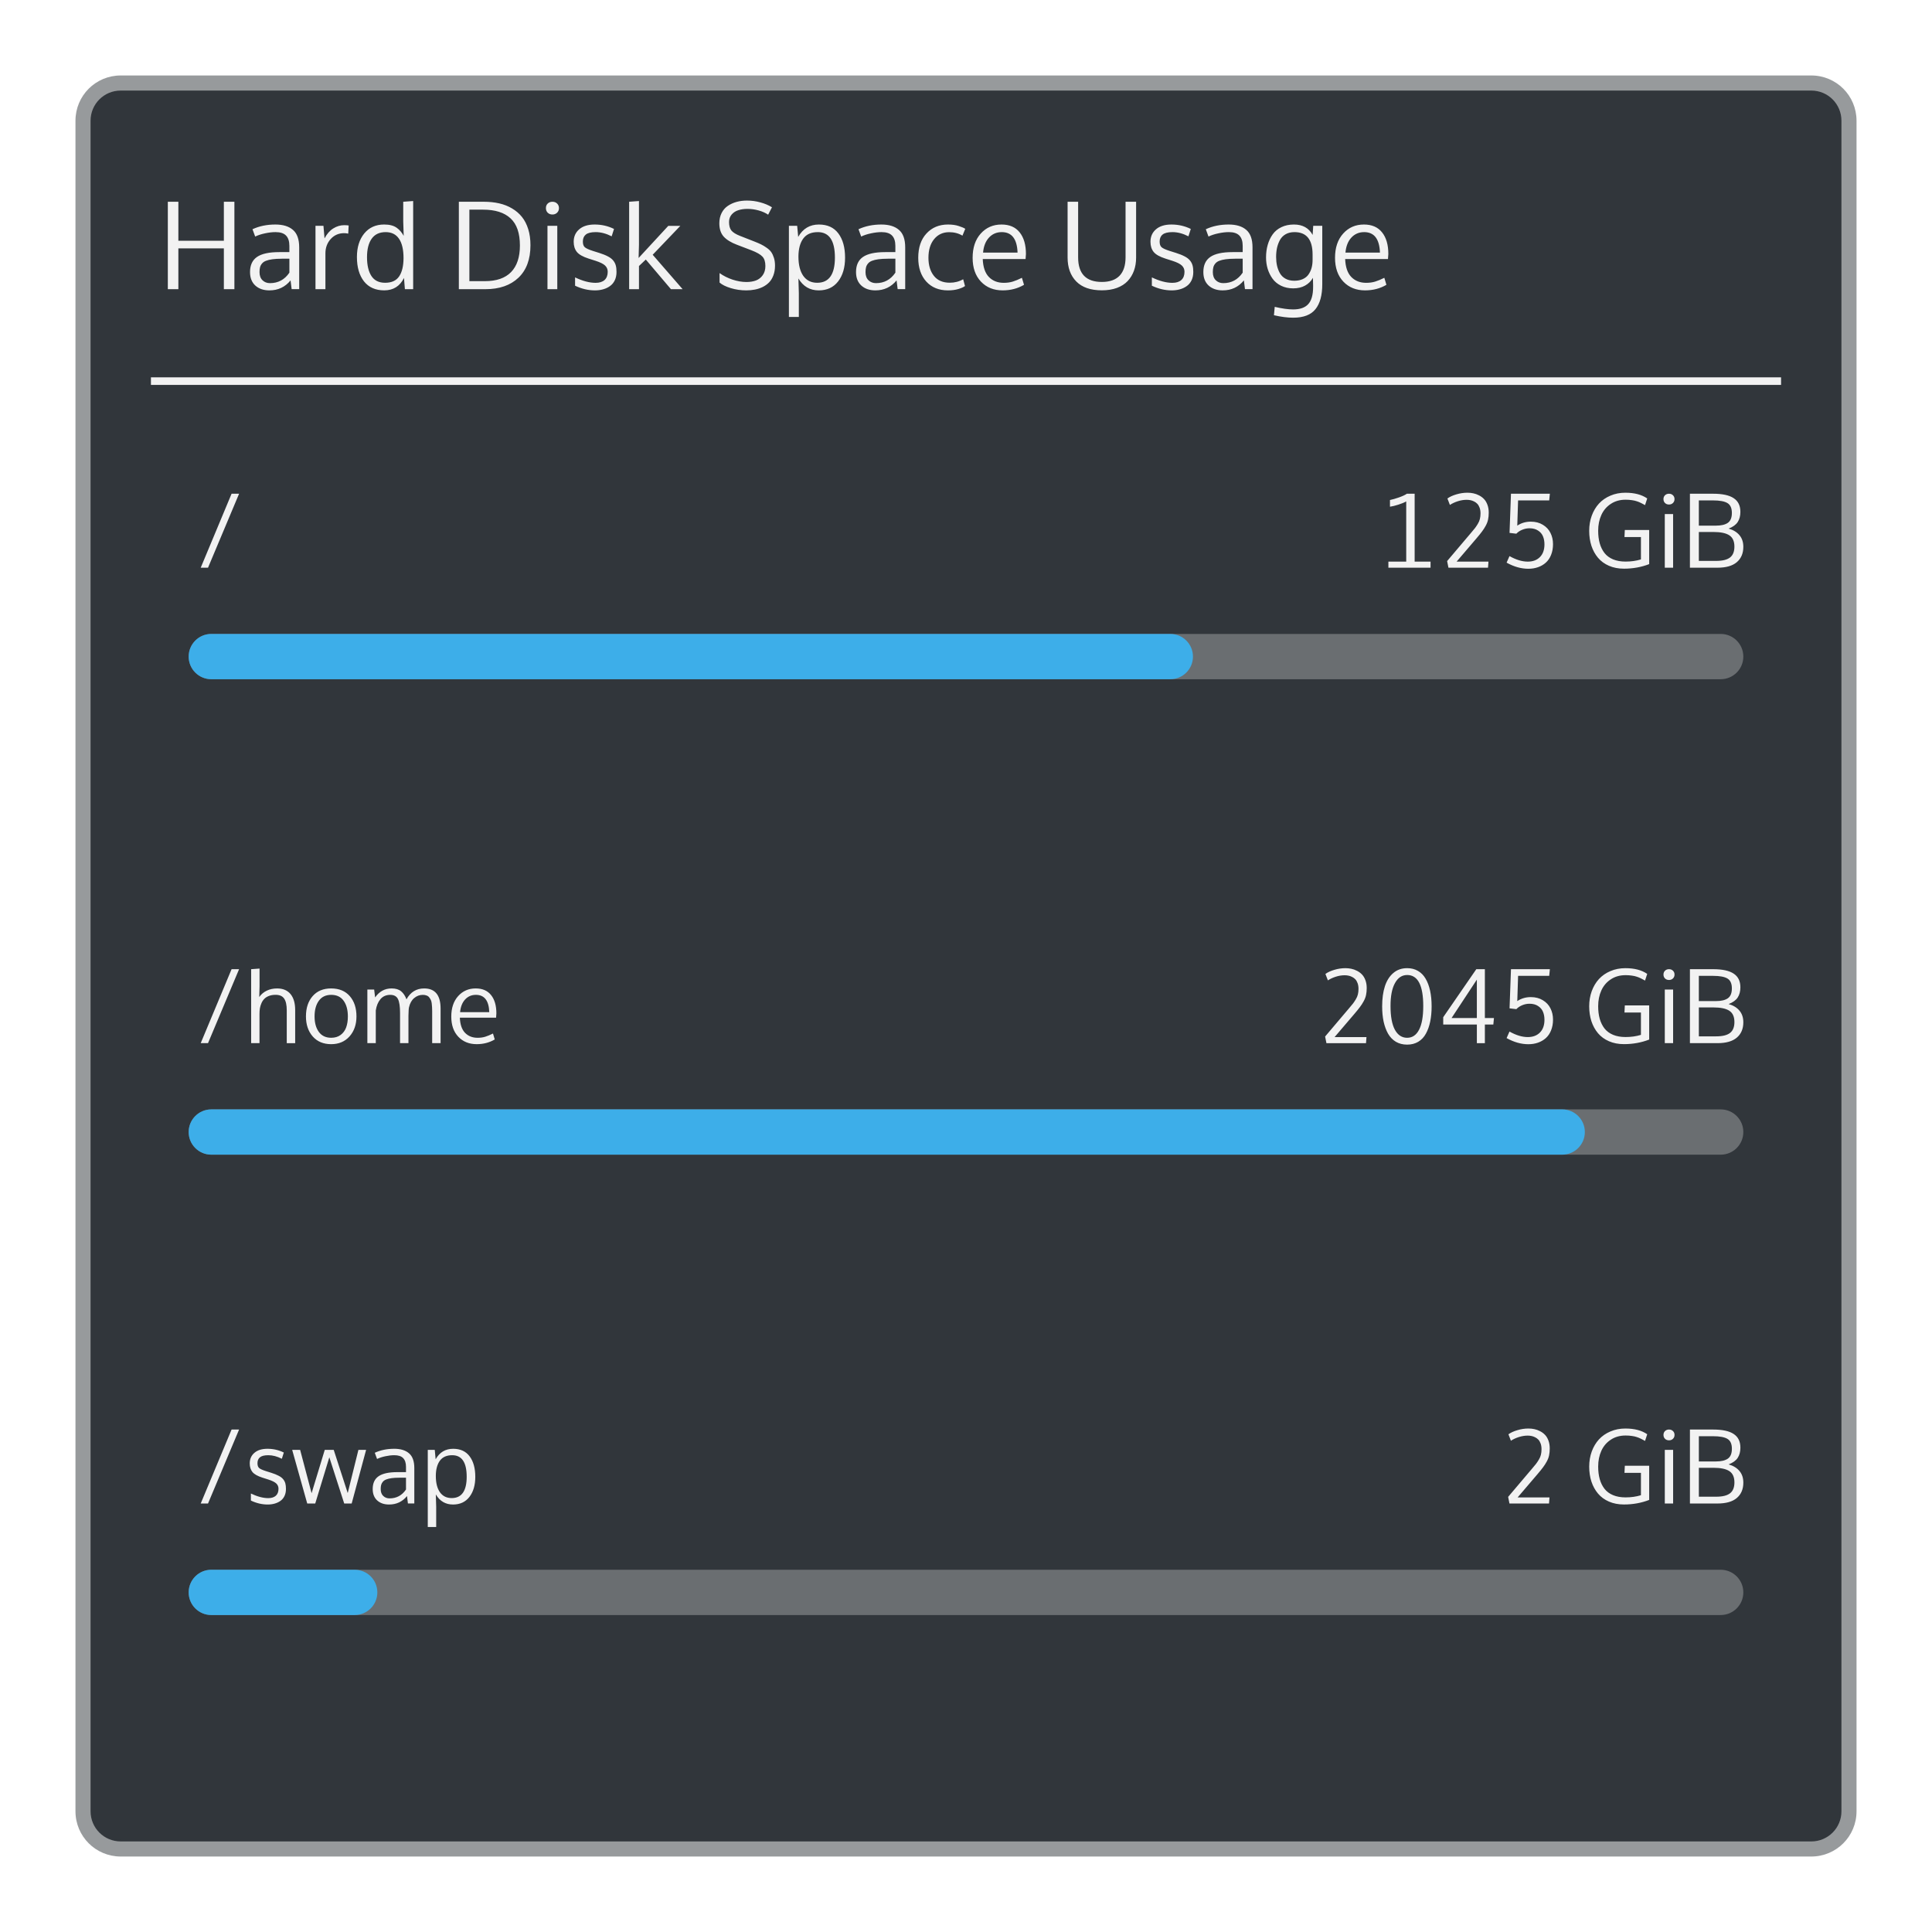
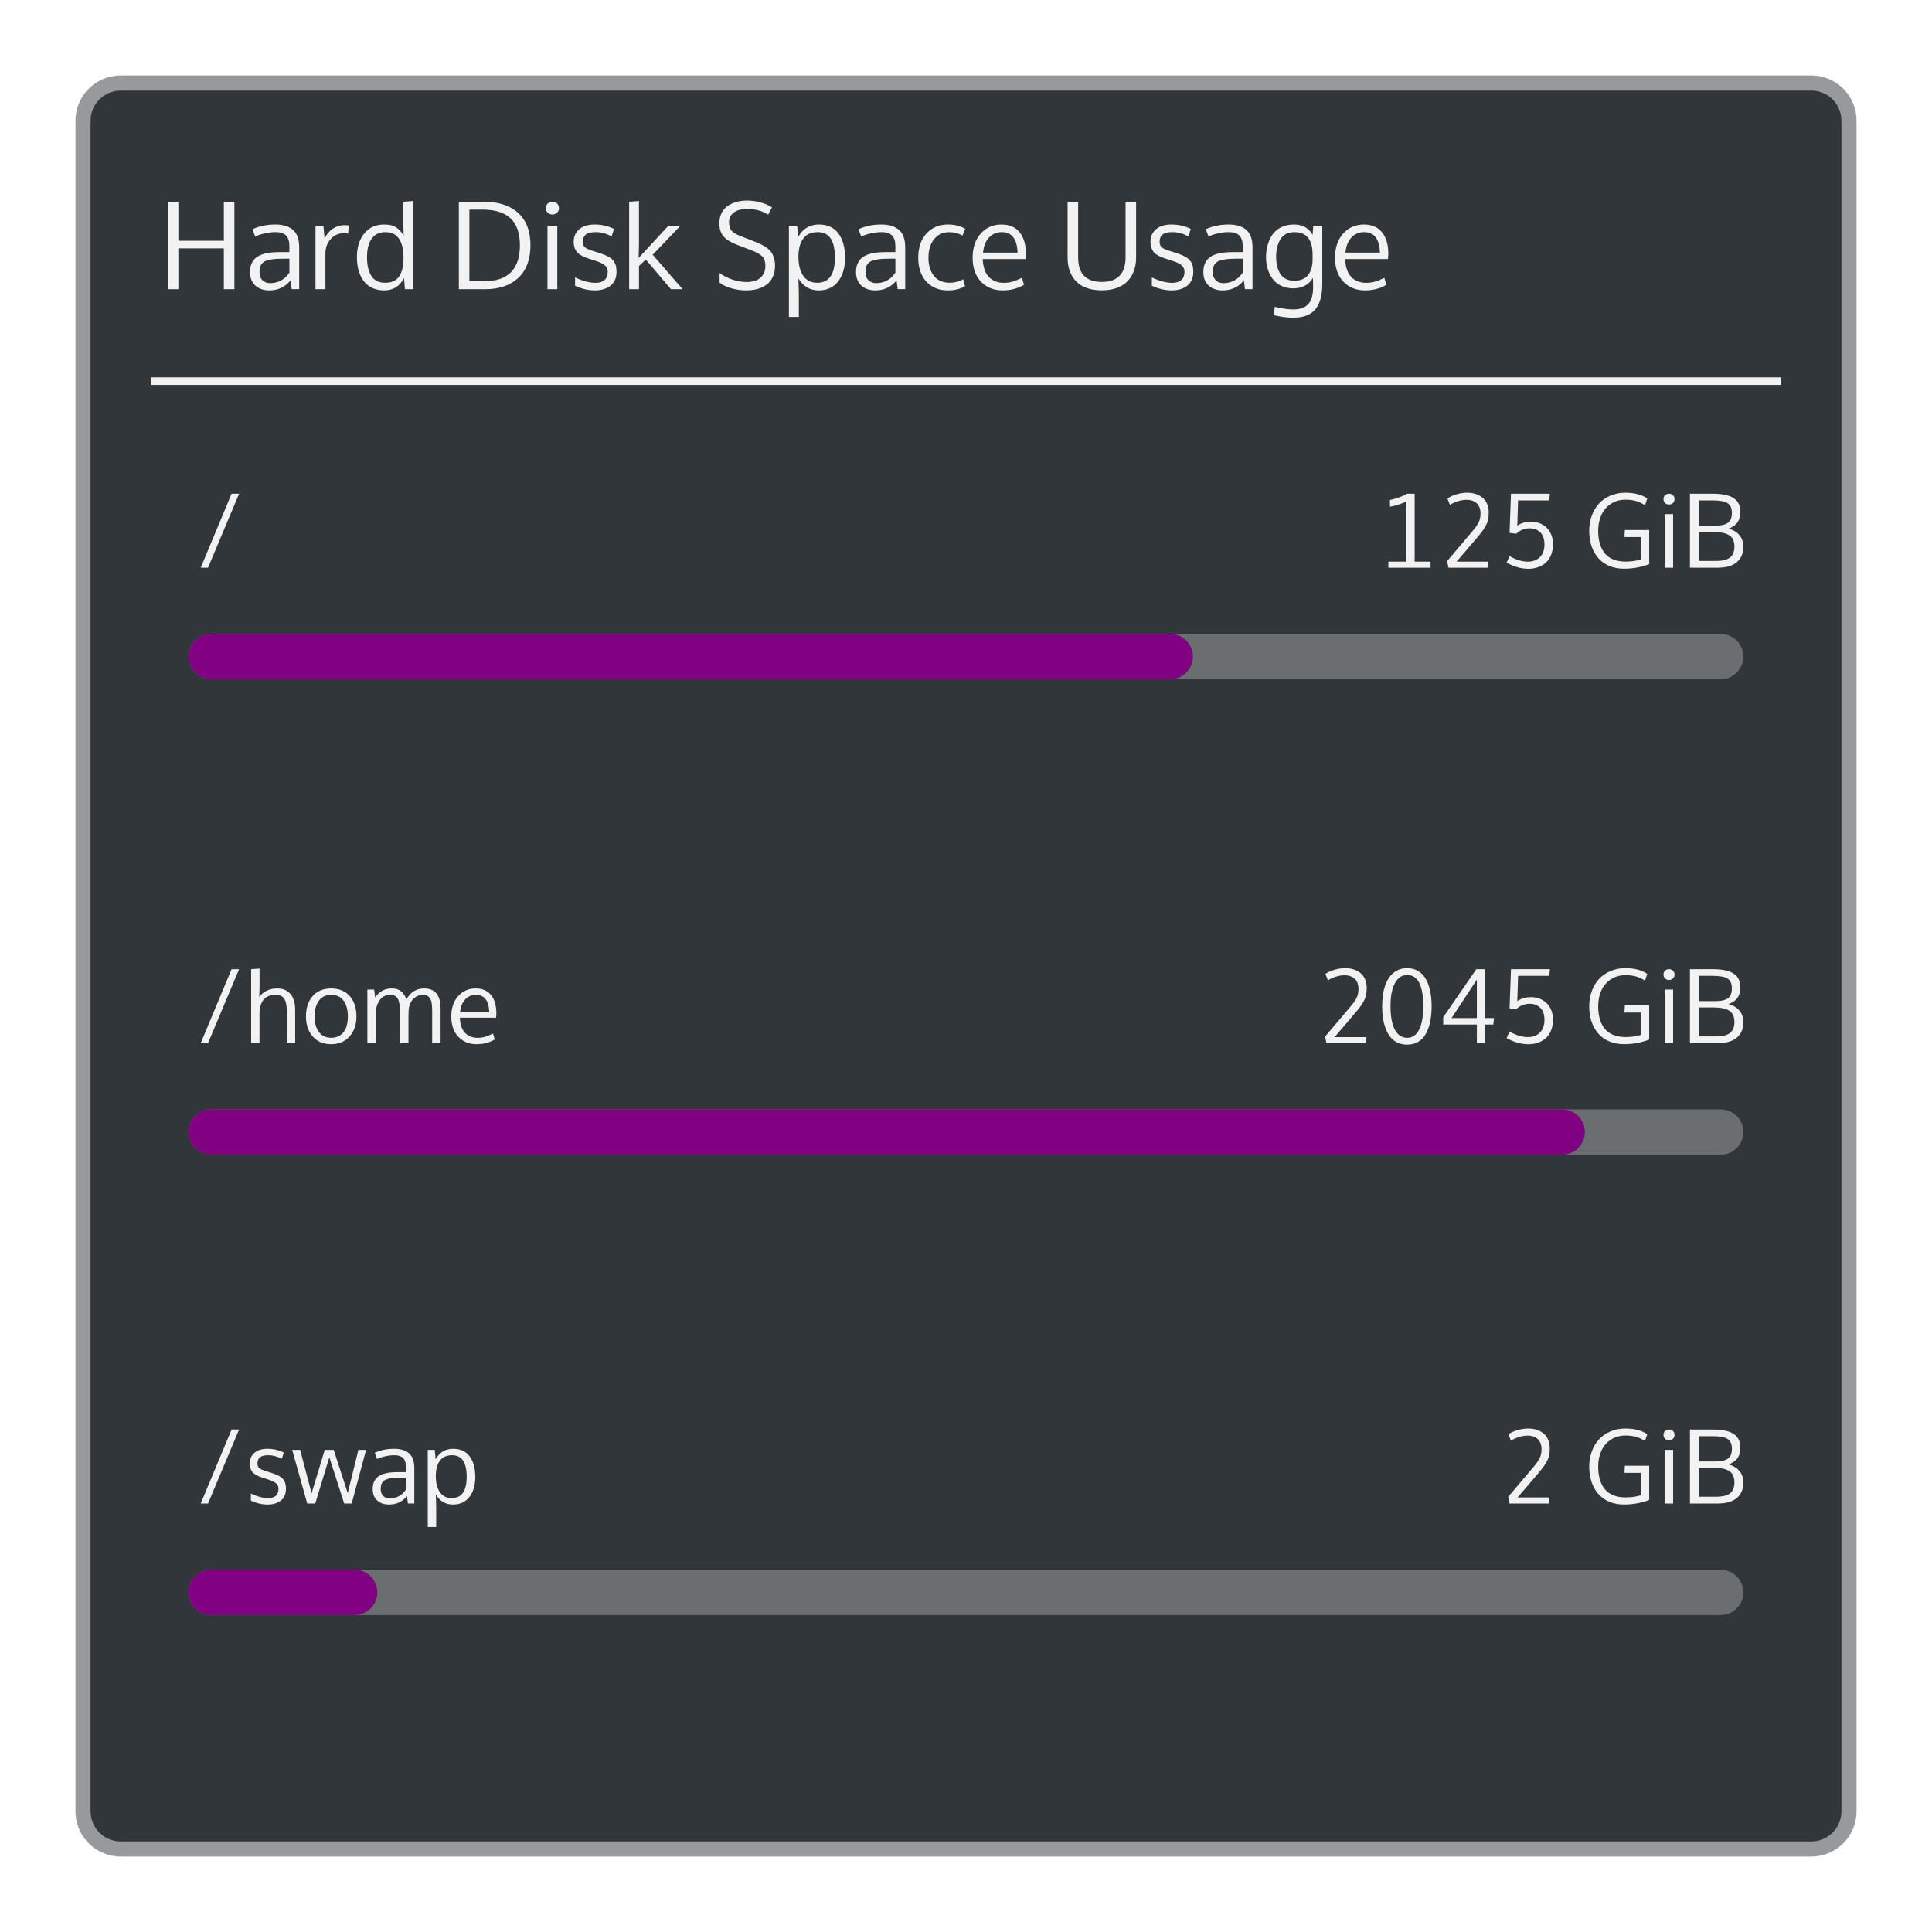
<svg xmlns="http://www.w3.org/2000/svg" viewBox="0 0 256 256" id="svg2" version="1.1">
  <defs id="defs4">
    <style id="current-color-scheme" type="text/css">
      .ColorScheme-Text {
        color:#f2f2f2;
      }
      .ColorScheme-Background {
        color:#31363b;
      }
      .ColorScheme-Highlight {
        color:#3daee9;
      }
      .ColorScheme-ViewText {
        color:#31363b;
      }
      .ColorScheme-ViewBackground {
        color:#314045;
      }
      .ColorScheme-ViewHover {
        color:#93cee9;
      }
      .ColorScheme-ViewFocus{
        color:#3daee9;
      }
      .ColorScheme-ButtonText {
        color:#31363b;
      }
      .ColorScheme-ButtonBackground {
        color:#31363b;
      }
      .ColorScheme-ButtonHover {
        color:#93cee9;
      }
      .ColorScheme-ButtonFocus{
        color:#3daee9;
      }
      </style>
  </defs>
  <path style="fill:currentColor;fill-opacity:0.5;stroke:none" d="m 16,10 224,0 c 3.324,0 6,2.676 6,6 l 0,224 c 0,3.324 -2.676,6 -6,6 l -224,0 c -3.324,0 -6,-2.676 -6,-6 L 10,16 c 0,-3.324 2.676,-6 6,-6 z" class="ColorScheme-ButtonText" id="rect4240" />
  <path style="fill:currentColor;fill-opacity:1;stroke:none" d="m 16,12 224,0 c 2.216,0 4,1.784 4,4 l 0,224 c 0,2.216 -1.784,4 -4,4 l -224,0 c -2.216,0 -4,-1.784 -4,-4 L 12,16 c 0,-2.216 1.784,-4 4,-4 z" class="ColorScheme-Background" id="rect4238" />
  <path style="fill:currentColor;fill-opacity:1;stroke:none" class="ColorScheme-Text" d="m 98.996,26.576 c -0.497,0 -0.958,0.057 -1.387,0.174 -0.428,0.116 -0.819,0.293 -1.168,0.531 -0.349,0.233 -0.623,0.549 -0.824,0.945 -0.201,0.397 -0.301,0.85 -0.301,1.363 0,0.746 0.192,1.333 0.578,1.762 0.386,0.423 0.971,0.784 1.754,1.08 l 1.889,0.721 c 0.741,0.286 1.236,0.569 1.49,0.85 0.259,0.275 0.391,0.691 0.391,1.246 0,0.481 -0.117,0.885 -0.35,1.213 -0.227,0.323 -0.524,0.556 -0.889,0.699 -0.365,0.138 -0.788,0.207 -1.27,0.207 -0.592,0 -1.21,-0.107 -1.85,-0.318 -0.635,-0.212 -1.205,-0.5 -1.713,-0.865 l 0,1.254 c 0.328,0.291 0.821,0.537 1.482,0.738 0.661,0.201 1.348,0.301 2.057,0.301 0.397,0 0.773,-0.035 1.127,-0.104 0.36,-0.069 0.706,-0.181 1.039,-0.34 0.333,-0.164 0.617,-0.368 0.855,-0.611 0.238,-0.243 0.429,-0.555 0.572,-0.936 0.143,-0.381 0.215,-0.811 0.215,-1.287 0,-0.386 -0.047,-0.73 -0.143,-1.031 -0.095,-0.302 -0.215,-0.555 -0.357,-0.762 -0.143,-0.206 -0.347,-0.398 -0.611,-0.578 -0.259,-0.185 -0.511,-0.337 -0.754,-0.453 -0.238,-0.116 -0.547,-0.248 -0.928,-0.396 L 98.076,31.264 c -0.555,-0.217 -0.941,-0.454 -1.158,-0.713 -0.212,-0.264 -0.316,-0.64 -0.316,-1.127 0,-0.397 0.115,-0.73 0.348,-1 0.233,-0.27 0.526,-0.459 0.881,-0.57 0.354,-0.116 0.76,-0.176 1.215,-0.176 0.492,0 0.985,0.07 1.477,0.207 0.497,0.138 0.916,0.324 1.26,0.562 l 0.508,-0.982 c -0.455,-0.28 -0.973,-0.499 -1.555,-0.652 -0.577,-0.159 -1.156,-0.236 -1.738,-0.236 z m -44.25,0.062 -1.316,0.096 0,2.609 0.062,1.912 c -0.127,-0.233 -0.261,-0.43 -0.404,-0.594 -0.138,-0.169 -0.307,-0.326 -0.508,-0.469 -0.201,-0.148 -0.442,-0.26 -0.723,-0.334 -0.28,-0.074 -0.597,-0.109 -0.951,-0.109 -1.111,0 -1.992,0.396 -2.643,1.189 -0.645,0.793 -0.969,1.832 -0.969,3.117 0,1.354 0.313,2.432 0.938,3.23 0.629,0.793 1.523,1.189 2.682,1.189 1.201,0 2.072,-0.548 2.617,-1.643 l 0.119,1.484 1.096,0 0,-11.68 z m 29.922,0 -1.303,0.096 0,11.584 1.303,0 0,-3.07 0.904,-0.857 3.332,3.928 1.547,0 -3.967,-4.562 3.666,-3.832 -1.596,0 -3.936,4.26 0.049,-1.729 0,-5.816 z m -62.43,0.096 0,11.584 1.396,0 0,-5.404 6.029,0 0,5.404 1.396,0 0,-11.584 -1.396,0 0,5.164 -6.029,0 0,-5.164 -1.396,0 z m 38.562,0 0,11.584 3.514,0 c 1.857,0 3.318,-0.505 4.381,-1.516 1.063,-1.01 1.594,-2.447 1.594,-4.309 0,-0.783 -0.097,-1.49 -0.293,-2.119 -0.196,-0.635 -0.472,-1.175 -0.832,-1.625 -0.36,-0.45 -0.797,-0.825 -1.311,-1.127 -0.513,-0.307 -1.083,-0.533 -1.713,-0.676 -0.629,-0.143 -1.314,-0.213 -2.055,-0.213 l -3.285,0 z m 12.4,0 c -0.254,0 -0.463,0.08 -0.627,0.238 -0.159,0.153 -0.236,0.353 -0.236,0.602 0,0.249 0.078,0.453 0.236,0.611 0.164,0.159 0.373,0.238 0.627,0.238 0.249,0 0.455,-0.08 0.619,-0.238 0.164,-0.159 0.246,-0.363 0.246,-0.611 0,-0.249 -0.082,-0.448 -0.246,-0.602 -0.159,-0.159 -0.365,-0.238 -0.619,-0.238 z m 68.262,0 0,7.387 c 0,1.333 0.383,2.391 1.15,3.174 0.767,0.783 1.897,1.174 3.389,1.174 0.746,0 1.408,-0.105 1.99,-0.316 0.582,-0.217 1.057,-0.518 1.422,-0.904 0.37,-0.391 0.649,-0.849 0.84,-1.373 0.19,-0.524 0.287,-1.101 0.287,-1.73 l 0,-7.41 -1.398,0 0,7.363 c 0,1.069 -0.264,1.88 -0.793,2.436 -0.529,0.55 -1.311,0.824 -2.348,0.824 -2.095,0 -3.143,-1.086 -3.143,-3.26 l 0,-7.363 -1.396,0 z m -79.266,1.047 1.824,0 c 1.592,0 2.802,0.383 3.627,1.15 0.83,0.762 1.244,1.962 1.244,3.602 0,1.545 -0.391,2.719 -1.174,3.523 -0.778,0.799 -1.938,1.199 -3.482,1.199 l -2.039,0 0,-9.475 z m -25.709,1.969 c -1.121,0 -2.132,0.207 -3.031,0.625 l 0.357,0.969 c 0.386,-0.185 0.824,-0.327 1.316,-0.428 0.492,-0.106 0.952,-0.16 1.381,-0.16 0.635,0 1.098,0.152 1.389,0.453 0.296,0.302 0.445,0.759 0.445,1.373 l 0,0.824 -1.342,0 c -1.349,0 -2.332,0.214 -2.951,0.643 -0.614,0.423 -0.92,1.09 -0.92,2 10e-7,0.762 0.232,1.357 0.697,1.785 0.471,0.428 1.093,0.643 1.865,0.643 1.153,0 2.089,-0.441 2.809,-1.324 l 0.143,1.158 1,0 0,-5.539 c 0,-1.069 -0.276,-1.838 -0.826,-2.309 -0.545,-0.476 -1.322,-0.713 -2.332,-0.713 z m 42.307,0 c -0.878,0 -1.56,0.212 -2.047,0.635 -0.487,0.418 -0.73,0.968 -0.73,1.65 0,0.55 0.142,0.999 0.422,1.348 0.28,0.344 0.798,0.638 1.555,0.881 l 0.92,0.293 c 0.608,0.196 1.029,0.405 1.262,0.627 0.233,0.222 0.35,0.498 0.35,0.826 0,0.476 -0.14,0.84 -0.42,1.094 -0.28,0.249 -0.676,0.373 -1.184,0.373 -0.809,0 -1.716,-0.239 -2.721,-0.721 l 0,1.102 c 0.868,0.413 1.744,0.619 2.627,0.619 0.397,0 0.76,-0.047 1.094,-0.143 0.339,-0.095 0.64,-0.237 0.904,-0.428 0.27,-0.19 0.481,-0.444 0.635,-0.762 0.153,-0.323 0.23,-0.693 0.23,-1.111 0,-0.339 -0.032,-0.625 -0.096,-0.857 -0.063,-0.238 -0.178,-0.46 -0.348,-0.666 -0.169,-0.206 -0.406,-0.386 -0.707,-0.539 -0.296,-0.159 -0.68,-0.313 -1.15,-0.461 l -0.834,-0.262 c -0.545,-0.175 -0.901,-0.339 -1.07,-0.492 -0.169,-0.153 -0.254,-0.402 -0.254,-0.746 0,-0.407 0.129,-0.716 0.389,-0.928 0.264,-0.217 0.7,-0.326 1.309,-0.326 0.682,0 1.389,0.186 2.119,0.557 l 0.311,-0.977 c -0.793,-0.391 -1.649,-0.586 -2.564,-0.586 z m 29.715,0 c -1.211,0 -2.125,0.546 -2.744,1.641 l -0.135,-1.467 -1.096,0 0,12.076 1.316,0 0,-3.158 -0.055,-1.943 c 0.624,1.053 1.52,1.578 2.689,1.578 1.1,0 1.959,-0.396 2.572,-1.189 0.614,-0.793 0.92,-1.841 0.92,-3.143 0,-1.354 -0.296,-2.425 -0.889,-3.213 -0.587,-0.788 -1.448,-1.182 -2.58,-1.182 z m 8.277,0 c -1.121,0 -2.132,0.207 -3.031,0.625 l 0.357,0.969 c 0.386,-0.185 0.824,-0.327 1.316,-0.428 0.492,-0.106 0.952,-0.16 1.381,-0.16 0.635,0 1.098,0.152 1.389,0.453 0.296,0.302 0.443,0.759 0.443,1.373 l 0,0.824 -1.34,0 c -1.349,0 -2.334,0.214 -2.953,0.643 -0.614,0.423 -0.92,1.09 -0.92,2 0,0.762 0.234,1.357 0.699,1.785 0.471,0.428 1.091,0.643 1.863,0.643 1.153,0 2.091,-0.441 2.811,-1.324 l 0.143,1.158 1,0 0,-5.539 c 0,-1.069 -0.276,-1.838 -0.826,-2.309 -0.545,-0.476 -1.322,-0.713 -2.332,-0.713 z m 8.83,0 c -1.169,0 -2.118,0.393 -2.848,1.182 -0.73,0.783 -1.096,1.858 -1.096,3.229 0,1.312 0.354,2.36 1.062,3.143 0.714,0.783 1.672,1.174 2.873,1.174 0.513,0 0.974,-0.06 1.381,-0.182 0.407,-0.122 0.701,-0.254 0.881,-0.396 L 127.625,37.002 c -0.534,0.307 -1.124,0.459 -1.77,0.459 -0.926,0 -1.63,-0.304 -2.111,-0.912 -0.481,-0.608 -0.721,-1.405 -0.721,-2.389 0,-1.037 0.251,-1.861 0.754,-2.475 0.503,-0.614 1.168,-0.92 1.998,-0.92 0.656,0 1.241,0.152 1.754,0.459 l 0.373,-0.904 c -0.18,-0.122 -0.471,-0.246 -0.873,-0.373 -0.397,-0.132 -0.867,-0.197 -1.412,-0.197 z m 7.086,0 c -1.111,0 -2.027,0.399 -2.746,1.197 -0.719,0.799 -1.078,1.869 -1.078,3.213 0,1.328 0.368,2.381 1.104,3.158 0.735,0.772 1.691,1.158 2.871,1.158 1.058,0 2.003,-0.246 2.834,-0.738 l -0.279,-0.928 c -0.444,0.222 -0.845,0.389 -1.205,0.5 -0.36,0.111 -0.76,0.166 -1.199,0.166 -0.809,0 -1.464,-0.256 -1.967,-0.77 -0.503,-0.518 -0.776,-1.31 -0.818,-2.379 l 5.674,0 0.049,-0.668 c 0,-1.227 -0.279,-2.183 -0.834,-2.871 -0.55,-0.693 -1.352,-1.039 -2.404,-1.039 z m 22.518,0 c -0.878,0 -1.56,0.212 -2.047,0.635 -0.487,0.418 -0.73,0.968 -0.73,1.65 0,0.55 0.142,0.999 0.422,1.348 0.28,0.344 0.798,0.638 1.555,0.881 l 0.92,0.293 c 0.608,0.196 1.029,0.405 1.262,0.627 0.233,0.222 0.35,0.498 0.35,0.826 0,0.476 -0.14,0.84 -0.42,1.094 -0.28,0.249 -0.676,0.373 -1.184,0.373 -0.809,0 -1.716,-0.239 -2.721,-0.721 l 0,1.102 c 0.868,0.413 1.744,0.619 2.627,0.619 0.397,0 0.76,-0.047 1.094,-0.143 0.339,-0.095 0.64,-0.237 0.904,-0.428 0.27,-0.19 0.481,-0.444 0.635,-0.762 0.153,-0.323 0.23,-0.693 0.23,-1.111 0,-0.339 -0.032,-0.625 -0.096,-0.857 -0.064,-0.238 -0.178,-0.46 -0.348,-0.666 -0.169,-0.206 -0.406,-0.386 -0.707,-0.539 -0.296,-0.159 -0.68,-0.313 -1.15,-0.461 l -0.832,-0.262 c -0.545,-0.175 -0.903,-0.339 -1.072,-0.492 -0.169,-0.153 -0.254,-0.402 -0.254,-0.746 0,-0.407 0.129,-0.716 0.389,-0.928 0.264,-0.217 0.7,-0.326 1.309,-0.326 0.682,0 1.389,0.186 2.119,0.557 l 0.311,-0.977 c -0.793,-0.391 -1.649,-0.586 -2.564,-0.586 z m 7.586,0 c -1.121,0 -2.132,0.207 -3.031,0.625 l 0.357,0.969 c 0.386,-0.185 0.824,-0.327 1.316,-0.428 0.492,-0.106 0.952,-0.16 1.381,-0.16 0.635,0 1.098,0.152 1.389,0.453 0.296,0.302 0.445,0.759 0.445,1.373 l 0,0.824 -1.342,0 c -1.349,0 -2.332,0.214 -2.951,0.643 -0.614,0.423 -0.92,1.09 -0.92,2 0,0.762 0.232,1.357 0.697,1.785 0.471,0.428 1.093,0.643 1.865,0.643 1.153,0 2.089,-0.441 2.809,-1.324 l 0.143,1.158 1,0 0,-5.539 c 0,-1.069 -0.274,-1.838 -0.824,-2.309 -0.545,-0.476 -1.324,-0.713 -2.334,-0.713 z m 8.648,0 c -0.624,0 -1.177,0.115 -1.658,0.348 -0.481,0.227 -0.867,0.546 -1.158,0.953 -0.291,0.407 -0.51,0.87 -0.658,1.389 -0.148,0.513 -0.223,1.071 -0.223,1.674 0,0.529 0.072,1.032 0.215,1.508 0.148,0.476 0.362,0.909 0.643,1.301 0.28,0.391 0.656,0.703 1.127,0.936 0.476,0.233 1.012,0.35 1.609,0.35 0.619,0 1.149,-0.124 1.588,-0.373 0.444,-0.249 0.788,-0.59 1.031,-1.023 l 0.023,0.984 0,0.23 c 0,1.053 -0.217,1.812 -0.65,2.277 -0.428,0.466 -1.093,0.697 -1.992,0.697 -0.661,0 -1.475,-0.114 -2.443,-0.342 l -0.104,1.111 c 0.952,0.217 1.801,0.326 2.547,0.326 1.37,0 2.355,-0.376 2.953,-1.127 0.603,-0.746 0.904,-1.851 0.904,-3.316 l 0,-7.729 -1.199,0 -0.078,1.205 c -0.503,-0.92 -1.329,-1.379 -2.477,-1.379 z m 9.268,0 c -1.111,0 -2.025,0.399 -2.744,1.197 -0.719,0.799 -1.08,1.869 -1.08,3.213 0,1.328 0.368,2.381 1.104,3.158 0.735,0.772 1.691,1.158 2.871,1.158 1.058,0 2.003,-0.246 2.834,-0.738 l -0.277,-0.928 c -0.444,0.222 -0.847,0.389 -1.207,0.5 -0.36,0.111 -0.758,0.166 -1.197,0.166 -0.809,0 -1.466,-0.256 -1.969,-0.77 -0.503,-0.518 -0.774,-1.31 -0.816,-2.379 l 5.672,0 0.049,-0.668 c 0,-1.227 -0.279,-2.183 -0.834,-2.871 -0.55,-0.693 -1.352,-1.039 -2.404,-1.039 z m -135.109,0.086 c -0.508,0 -0.991,0.144 -1.451,0.43 -0.455,0.28 -0.843,0.721 -1.16,1.324 l -0.143,-1.666 -1.055,0 0,8.395 1.316,0 0,-4.752 c 0,-0.746 0.234,-1.378 0.699,-1.896 0.471,-0.518 1.066,-0.777 1.785,-0.777 0.148,0 0.327,0.02 0.539,0.062 l 0.057,-1.078 c -0.153,-0.026 -0.35,-0.041 -0.588,-0.041 z m 26.93,0.088 0,8.395 1.301,0 0,-8.395 -1.301,0 z m -21.447,0.832 c 0.783,0 1.373,0.291 1.77,0.873 0.402,0.582 0.604,1.443 0.604,2.58 -0.005,1.042 -0.199,1.846 -0.58,2.412 -0.381,0.566 -1.001,0.848 -1.863,0.848 -0.82,0 -1.427,-0.301 -1.818,-0.904 -0.386,-0.603 -0.578,-1.43 -0.578,-2.482 0,-1.058 0.207,-1.877 0.619,-2.453 0.413,-0.582 1.028,-0.873 1.848,-0.873 z m 57.264,0 c 1.513,0 2.27,1.125 2.27,3.373 0,2.227 -0.782,3.34 -2.348,3.34 -0.793,0 -1.408,-0.304 -1.842,-0.912 -0.428,-0.608 -0.643,-1.462 -0.643,-2.562 0.005,-1.016 0.217,-1.81 0.635,-2.381 0.418,-0.571 1.06,-0.857 1.928,-0.857 z m 24.375,0 c 1.333,0 2.032,0.906 2.096,2.715 l -4.57,0 c 0.074,-0.836 0.333,-1.498 0.777,-1.984 0.45,-0.487 1.015,-0.73 1.697,-0.73 z m 38.785,0 c 1.603,0 2.404,0.99 2.404,2.969 l 0,0.705 c 0,0.381 -0.042,0.731 -0.127,1.049 -0.085,0.317 -0.221,0.611 -0.406,0.881 -0.18,0.264 -0.429,0.469 -0.752,0.617 -0.323,0.148 -0.704,0.223 -1.143,0.223 -0.444,0 -0.832,-0.09 -1.16,-0.27 -0.323,-0.18 -0.57,-0.424 -0.744,-0.73 -0.175,-0.312 -0.302,-0.646 -0.381,-1 -0.079,-0.354 -0.119,-0.738 -0.119,-1.15 0,-0.434 0.04,-0.835 0.119,-1.205 0.085,-0.376 0.214,-0.724 0.389,-1.047 0.18,-0.323 0.431,-0.577 0.754,-0.762 0.328,-0.185 0.716,-0.279 1.166,-0.279 z m 9.234,0 c 1.333,0 2.032,0.906 2.096,2.715 l -4.57,0 c 0.074,-0.836 0.333,-1.498 0.777,-1.984 0.45,-0.487 1.015,-0.73 1.697,-0.73 z m -143.416,3.523 1.008,0 0,1.85 c -0.629,0.926 -1.488,1.389 -2.572,1.389 -0.397,0 -0.726,-0.127 -0.99,-0.381 -0.264,-0.254 -0.396,-0.615 -0.396,-1.08 0,-0.259 0.023,-0.476 0.07,-0.65 0.048,-0.18 0.135,-0.344 0.262,-0.492 0.127,-0.153 0.301,-0.273 0.523,-0.357 0.222,-0.09 0.506,-0.157 0.85,-0.205 0.344,-0.048 0.759,-0.072 1.246,-0.072 z m 80.297,0 1.008,0 0,1.85 c -0.629,0.926 -1.486,1.389 -2.57,1.389 -0.397,0 -0.728,-0.127 -0.992,-0.381 -0.264,-0.254 -0.396,-0.615 -0.396,-1.08 0,-0.259 0.025,-0.476 0.072,-0.65 0.048,-0.18 0.135,-0.344 0.262,-0.492 0.127,-0.153 0.301,-0.273 0.523,-0.357 0.222,-0.09 0.506,-0.157 0.85,-0.205 0.344,-0.048 0.757,-0.072 1.244,-0.072 z m 46.021,0 1.008,0 0,1.85 c -0.629,0.926 -1.488,1.389 -2.572,1.389 -0.397,0 -0.726,-0.127 -0.99,-0.381 -0.264,-0.254 -0.396,-0.615 -0.396,-1.08 0,-0.259 0.023,-0.476 0.07,-0.65 0.048,-0.18 0.135,-0.344 0.262,-0.492 0.127,-0.153 0.301,-0.273 0.523,-0.357 0.222,-0.09 0.506,-0.157 0.85,-0.205 0.344,-0.048 0.759,-0.072 1.246,-0.072 z M 20,50 l 0,1 216,0 0,-1 -216,0 z m 174.457,15.287 c -0.501,0 -0.997,0.073 -1.484,0.221 -0.488,0.143 -0.882,0.326 -1.182,0.545 l 0.328,0.852 c 0.309,-0.201 0.661,-0.365 1.055,-0.49 0.398,-0.125 0.786,-0.188 1.162,-0.188 0.17,0 0.334,0.016 0.49,0.047 0.157,0.027 0.32,0.083 0.49,0.168 0.17,0.081 0.315,0.187 0.436,0.316 0.121,0.125 0.222,0.296 0.303,0.516 0.081,0.219 0.121,0.473 0.121,0.76 0,0.264 -0.028,0.505 -0.082,0.725 -0.049,0.215 -0.142,0.436 -0.281,0.664 -0.139,0.228 -0.262,0.412 -0.369,0.551 -0.107,0.139 -0.285,0.352 -0.531,0.639 l -3.162,3.732 0.176,0.879 5.242,0 0.061,-0.805 -4.223,0 2.633,-3.082 c 0.318,-0.372 0.564,-0.677 0.738,-0.914 0.179,-0.237 0.343,-0.491 0.49,-0.764 0.152,-0.278 0.255,-0.552 0.309,-0.82 0.058,-0.269 0.088,-0.572 0.088,-0.912 0,-0.389 -0.059,-0.74 -0.176,-1.049 -0.116,-0.313 -0.269,-0.565 -0.457,-0.758 -0.188,-0.197 -0.406,-0.357 -0.656,-0.482 -0.251,-0.13 -0.501,-0.22 -0.752,-0.27 -0.246,-0.054 -0.502,-0.08 -0.766,-0.08 z m 20.92,0 c -0.721,0 -1.384,0.129 -1.988,0.389 -0.604,0.255 -1.112,0.607 -1.523,1.055 -0.407,0.448 -0.725,0.981 -0.953,1.604 -0.224,0.618 -0.336,1.286 -0.336,2.002 0,0.716 0.098,1.378 0.295,1.986 0.201,0.604 0.493,1.134 0.873,1.586 0.38,0.452 0.865,0.805 1.451,1.061 0.586,0.255 1.248,0.383 1.986,0.383 1.191,0 2.305,-0.203 3.344,-0.605 l 0,-4.525 -3.229,0 -0.047,0.941 2.182,0 0,2.961 c -0.622,0.192 -1.302,0.287 -2.041,0.287 -0.631,0 -1.182,-0.098 -1.652,-0.295 -0.47,-0.197 -0.848,-0.477 -1.135,-0.84 -0.282,-0.367 -0.492,-0.793 -0.631,-1.281 -0.139,-0.492 -0.207,-1.048 -0.207,-1.666 1e-5,-0.779 0.14,-1.476 0.422,-2.094 0.282,-0.618 0.701,-1.108 1.256,-1.471 0.555,-0.367 1.206,-0.551 1.953,-0.551 0.152,0 0.299,0.005 0.438,0.014 0.143,0.009 0.278,0.024 0.408,0.047 0.13,0.022 0.245,0.043 0.344,0.061 0.099,0.018 0.201,0.048 0.309,0.088 0.112,0.04 0.199,0.071 0.262,0.094 0.067,0.022 0.15,0.06 0.248,0.113 0.103,0.049 0.17,0.084 0.201,0.102 0.036,0.018 0.103,0.054 0.201,0.107 0.099,0.054 0.155,0.085 0.168,0.094 l 0.289,-0.887 c -0.73,-0.506 -1.692,-0.758 -2.887,-0.758 z m -184.691,0.135 -4.09,9.801 0.967,0 4.117,-9.801 -0.994,0 z m 155.734,0 c -0.233,0.161 -0.581,0.323 -1.047,0.488 -0.461,0.161 -0.86,0.277 -1.195,0.344 l 0,0.887 c 0.3,-0.04 0.663,-0.129 1.088,-0.264 0.43,-0.134 0.784,-0.279 1.066,-0.436 l 0,7.977 -2.363,0 0,0.805 5.586,0 0,-0.805 -2.107,0 0,-8.996 -1.027,0 z m 13.791,0 -0.189,5.189 0.9,0.107 c 0.206,-0.219 0.466,-0.394 0.779,-0.523 0.313,-0.13 0.636,-0.195 0.967,-0.195 0.452,0 0.83,0.101 1.135,0.303 0.304,0.197 0.521,0.45 0.65,0.764 0.13,0.309 0.195,0.664 0.195,1.062 0,0.725 -0.203,1.289 -0.605,1.691 -0.398,0.398 -0.932,0.598 -1.604,0.598 -0.752,0 -1.56,-0.245 -2.424,-0.732 l -0.383,0.867 c 0.971,0.542 1.932,0.811 2.881,0.811 0.461,0 0.887,-0.068 1.281,-0.207 0.394,-0.139 0.74,-0.339 1.035,-0.604 0.3,-0.269 0.532,-0.611 0.697,-1.027 0.17,-0.421 0.256,-0.894 0.256,-1.418 0,-0.551 -0.112,-1.047 -0.336,-1.49 -0.219,-0.448 -0.556,-0.807 -1.008,-1.08 -0.452,-0.278 -0.984,-0.416 -1.598,-0.416 -0.671,0 -1.269,0.176 -1.793,0.529 l 0.107,-3.344 4.123,0 0.088,-0.885 -5.156,0 z m 20.939,0 c -0.215,0 -0.391,0.067 -0.529,0.201 -0.134,0.13 -0.203,0.299 -0.203,0.51 0,0.21 0.069,0.383 0.203,0.518 0.139,0.134 0.314,0.201 0.529,0.201 0.21,0 0.385,-0.067 0.523,-0.201 0.139,-0.134 0.209,-0.307 0.209,-0.518 0,-0.21 -0.07,-0.38 -0.209,-0.51 -0.134,-0.134 -0.309,-0.201 -0.523,-0.201 z m 2.773,0 0,9.801 3.652,0 c 1.132,0 1.986,-0.243 2.559,-0.73 C 230.712,74 231,73.321 231,72.457 c 0,-0.622 -0.17,-1.134 -0.51,-1.537 -0.336,-0.407 -0.815,-0.7 -1.438,-0.879 0.568,-0.219 0.968,-0.509 1.201,-0.867 0.237,-0.363 0.357,-0.813 0.357,-1.35 0,-0.819 -0.296,-1.423 -0.887,-1.812 -0.586,-0.394 -1.496,-0.59 -2.727,-0.59 l -3.074,0 z m 1.182,0.885 1.887,0 c 0.882,0 1.517,0.118 1.906,0.355 0.389,0.237 0.584,0.672 0.584,1.303 0,0.627 -0.179,1.066 -0.537,1.316 -0.358,0.246 -0.881,0.369 -1.57,0.369 l -2.27,0 0,-3.344 z m -4.512,1.812 0,7.104 1.102,0 0,-7.104 -1.102,0 z m 4.512,2.371 1.92,0 c 0.967,0 1.674,0.148 2.121,0.443 0.448,0.295 0.672,0.793 0.672,1.496 0,0.662 -0.195,1.143 -0.584,1.443 -0.385,0.3 -1,0.451 -1.846,0.451 l -2.283,0 0,-3.834 z m -46.816,57.797 c -0.501,0 -0.995,0.073 -1.482,0.221 -0.488,0.143 -0.882,0.326 -1.182,0.545 l 0.328,0.852 c 0.309,-0.201 0.661,-0.365 1.055,-0.49 0.398,-0.125 0.784,-0.188 1.16,-0.188 0.17,0 0.334,0.015 0.49,0.047 0.157,0.027 0.32,0.083 0.49,0.168 0.17,0.081 0.317,0.187 0.438,0.316 0.121,0.125 0.22,0.296 0.301,0.516 0.081,0.219 0.121,0.473 0.121,0.76 0,0.264 -0.026,0.505 -0.08,0.725 -0.049,0.215 -0.142,0.436 -0.281,0.664 -0.139,0.228 -0.262,0.412 -0.369,0.551 -0.107,0.139 -0.285,0.352 -0.531,0.639 l -3.162,3.732 0.174,0.879 5.244,0 0.061,-0.805 -4.223,0 2.631,-3.082 c 0.318,-0.371 0.564,-0.677 0.738,-0.914 0.179,-0.237 0.343,-0.491 0.49,-0.764 0.152,-0.278 0.255,-0.552 0.309,-0.82 0.058,-0.269 0.088,-0.572 0.088,-0.912 0,-0.389 -0.057,-0.74 -0.174,-1.049 -0.116,-0.313 -0.269,-0.565 -0.457,-0.758 -0.188,-0.197 -0.408,-0.357 -0.658,-0.482 -0.251,-0.13 -0.501,-0.22 -0.752,-0.27 -0.246,-0.054 -0.502,-0.08 -0.766,-0.08 z m 8.164,0 c -0.716,0 -1.325,0.211 -1.826,0.637 -0.501,0.421 -0.875,1.008 -1.121,1.76 -0.242,0.747 -0.363,1.637 -0.363,2.666 0,0.743 0.066,1.419 0.195,2.027 0.134,0.604 0.332,1.137 0.592,1.598 0.264,0.457 0.608,0.811 1.033,1.066 0.43,0.251 0.926,0.377 1.49,0.377 0.559,0 1.05,-0.126 1.471,-0.377 0.425,-0.255 0.763,-0.613 1.014,-1.074 0.255,-0.461 0.445,-0.993 0.57,-1.598 0.125,-0.604 0.189,-1.277 0.189,-2.02 0,-0.774 -0.069,-1.469 -0.203,-2.082 -0.134,-0.618 -0.334,-1.149 -0.598,-1.592 -0.26,-0.448 -0.597,-0.79 -1.014,-1.027 -0.412,-0.242 -0.888,-0.361 -1.43,-0.361 z m 28.924,0 c -0.721,0 -1.384,0.129 -1.988,0.389 -0.604,0.255 -1.112,0.607 -1.523,1.055 -0.407,0.448 -0.725,0.981 -0.953,1.604 -0.224,0.618 -0.336,1.286 -0.336,2.002 0,0.716 0.098,1.378 0.295,1.986 0.201,0.604 0.493,1.134 0.873,1.586 0.38,0.452 0.865,0.805 1.451,1.061 0.586,0.255 1.248,0.383 1.986,0.383 1.191,0 2.305,-0.203 3.344,-0.605 l 0,-4.525 -3.229,0 -0.047,0.941 2.182,0 0,2.961 c -0.622,0.192 -1.302,0.287 -2.041,0.287 -0.631,0 -1.182,-0.098 -1.652,-0.295 -0.47,-0.197 -0.848,-0.477 -1.135,-0.84 -0.282,-0.367 -0.492,-0.793 -0.631,-1.281 -0.139,-0.492 -0.207,-1.048 -0.207,-1.666 1e-5,-0.779 0.14,-1.476 0.422,-2.094 0.282,-0.618 0.701,-1.108 1.256,-1.471 0.555,-0.367 1.206,-0.551 1.953,-0.551 0.152,0 0.299,0.005 0.438,0.014 0.143,0.009 0.278,0.025 0.408,0.047 0.13,0.022 0.245,0.043 0.344,0.06 0.099,0.018 0.201,0.048 0.309,0.088 0.112,0.04 0.199,0.071 0.262,0.094 0.067,0.022 0.15,0.06 0.248,0.113 0.103,0.049 0.17,0.084 0.201,0.102 0.036,0.018 0.103,0.054 0.201,0.107 0.099,0.054 0.155,0.085 0.168,0.094 l 0.289,-0.887 c -0.73,-0.506 -1.692,-0.758 -2.887,-0.758 z m -180.986,0.053 -1.113,0.082 0,9.801 1.107,0 0,-3.887 c 0,-0.264 0.017,-0.51 0.053,-0.738 0.04,-0.228 0.111,-0.454 0.209,-0.678 0.098,-0.224 0.226,-0.416 0.383,-0.572 0.157,-0.161 0.361,-0.289 0.611,-0.383 0.255,-0.099 0.548,-0.146 0.879,-0.146 0.533,0 0.911,0.168 1.135,0.504 0.228,0.331 0.342,0.848 0.342,1.551 l 0,4.35 1.115,0 0,-4.391 c 0,-0.913 -0.205,-1.618 -0.617,-2.115 -0.412,-0.497 -1.005,-0.744 -1.779,-0.744 -0.506,0 -0.962,0.098 -1.369,0.295 -0.403,0.192 -0.735,0.473 -0.994,0.84 l 0.039,-1.391 0,-2.377 z m -3.705,0.082 -4.09,9.801 0.967,0 4.117,-9.801 -0.994,0 z m 164.932,0 -4.383,6.363 0,0.967 4.457,0 0,2.471 1.061,0 0,-2.471 1.121,0 0.082,-0.859 -1.203,0 0,-6.471 -1.135,0 z m 4.594,0 -0.189,5.189 0.9,0.107 c 0.206,-0.219 0.466,-0.394 0.779,-0.523 0.313,-0.13 0.636,-0.195 0.967,-0.195 0.452,0 0.83,0.101 1.135,0.303 0.304,0.197 0.521,0.45 0.65,0.764 0.13,0.309 0.195,0.664 0.195,1.062 0,0.725 -0.203,1.289 -0.605,1.691 -0.398,0.398 -0.932,0.598 -1.604,0.598 -0.752,0 -1.56,-0.245 -2.424,-0.732 l -0.383,0.867 c 0.971,0.542 1.932,0.811 2.881,0.811 0.461,0 0.887,-0.068 1.281,-0.207 0.394,-0.139 0.74,-0.339 1.035,-0.604 0.3,-0.269 0.532,-0.611 0.697,-1.027 0.17,-0.421 0.256,-0.894 0.256,-1.418 0,-0.551 -0.112,-1.047 -0.336,-1.49 -0.219,-0.448 -0.556,-0.807 -1.008,-1.08 -0.452,-0.278 -0.984,-0.416 -1.598,-0.416 -0.671,0 -1.269,0.176 -1.793,0.529 l 0.107,-3.344 4.123,0 0.088,-0.885 -5.156,0 z m 20.939,0 c -0.215,0 -0.391,0.067 -0.529,0.201 -0.134,0.13 -0.203,0.299 -0.203,0.51 0,0.21 0.069,0.383 0.203,0.518 0.139,0.134 0.314,0.201 0.529,0.201 0.21,0 0.385,-0.067 0.523,-0.201 0.139,-0.134 0.209,-0.307 0.209,-0.518 0,-0.21 -0.07,-0.38 -0.209,-0.51 -0.134,-0.134 -0.309,-0.201 -0.523,-0.201 z m 2.773,0 0,9.801 3.652,0 c 1.132,0 1.986,-0.243 2.559,-0.73 0.577,-0.492 0.865,-1.171 0.865,-2.035 0,-0.622 -0.17,-1.134 -0.51,-1.537 -0.336,-0.407 -0.815,-0.7 -1.438,-0.879 0.568,-0.219 0.968,-0.509 1.201,-0.867 0.237,-0.363 0.357,-0.812 0.357,-1.35 0,-0.819 -0.296,-1.423 -0.887,-1.812 -0.586,-0.394 -1.496,-0.59 -2.727,-0.59 l -3.074,0 z m -37.471,0.771 c 1.423,0 2.135,1.371 2.135,4.115 0,1.383 -0.185,2.431 -0.557,3.143 -0.367,0.707 -0.893,1.061 -1.578,1.061 -0.694,0 -1.236,-0.357 -1.625,-1.068 -0.385,-0.716 -0.576,-1.759 -0.576,-3.129 -0.004,-1.311 0.19,-2.325 0.584,-3.041 0.394,-0.721 0.932,-1.08 1.617,-1.08 z m 38.652,0.113 1.887,0 c 0.882,0 1.517,0.118 1.906,0.355 0.389,0.237 0.584,0.672 0.584,1.303 0,0.627 -0.179,1.066 -0.537,1.316 -0.358,0.246 -0.881,0.369 -1.57,0.369 l -2.27,0 0,-3.344 z m -29.414,0.498 0,5.088 -3.35,0 3.35,-5.088 z m -151.807,1.168 c -1.043,0 -1.862,0.339 -2.457,1.02 -0.591,0.676 -0.887,1.571 -0.887,2.686 0,1.088 0.301,1.975 0.9,2.66 0.6,0.68 1.414,1.02 2.443,1.02 1.007,0 1.816,-0.343 2.43,-1.027 0.613,-0.689 0.92,-1.574 0.92,-2.652 0,-1.115 -0.294,-2.01 -0.885,-2.686 -0.591,-0.68 -1.413,-1.02 -2.465,-1.02 z m 8.01,0 c -0.909,0 -1.639,0.399 -2.189,1.195 l -0.127,-1.049 -0.9,0 0,7.104 1.115,0 0,-4.33 c 0.094,-0.622 0.299,-1.12 0.617,-1.496 0.322,-0.38 0.757,-0.572 1.303,-0.572 0.497,0 0.838,0.187 1.021,0.559 0.184,0.367 0.275,0.983 0.275,1.852 l 0,3.988 1.113,0 0,-3.645 c 0.013,-0.618 0.038,-0.987 0.074,-1.107 0.121,-0.533 0.35,-0.941 0.686,-1.223 0.336,-0.282 0.717,-0.424 1.146,-0.424 0.192,0 0.361,0.03 0.504,0.088 0.148,0.054 0.265,0.139 0.35,0.256 0.09,0.116 0.161,0.235 0.215,0.355 0.054,0.116 0.091,0.27 0.113,0.463 0.022,0.192 0.037,0.356 0.041,0.49 0.009,0.13 0.014,0.303 0.014,0.518 l 0,4.229 1.115,0 0,-4.578 c 0,-1.781 -0.726,-2.672 -2.176,-2.672 -1.029,0 -1.811,0.481 -2.344,1.443 -0.166,-0.452 -0.401,-0.805 -0.705,-1.061 -0.304,-0.255 -0.725,-0.383 -1.262,-0.383 z m 11.139,0 c -0.94,0 -1.715,0.338 -2.324,1.014 -0.609,0.676 -0.912,1.582 -0.912,2.719 0,1.123 0.311,2.014 0.934,2.672 0.622,0.653 1.432,0.98 2.43,0.98 0.895,0 1.694,-0.209 2.396,-0.625 l -0.234,-0.785 c -0.376,0.188 -0.717,0.33 -1.021,0.424 -0.304,0.094 -0.642,0.141 -1.014,0.141 -0.685,0 -1.239,-0.218 -1.664,-0.652 -0.425,-0.439 -0.656,-1.11 -0.691,-2.014 l 4.801,0 0.039,-0.564 c 0,-1.038 -0.235,-1.848 -0.705,-2.43 -0.465,-0.586 -1.142,-0.879 -2.033,-0.879 z m 157.561,0.146 0,7.104 1.102,0 0,-7.104 -1.102,0 z m -176.709,0.705 c 0.73,0 1.281,0.263 1.652,0.787 0.372,0.519 0.557,1.212 0.557,2.08 0,0.555 -0.076,1.041 -0.229,1.457 -0.152,0.412 -0.398,0.743 -0.738,0.994 -0.336,0.246 -0.75,0.369 -1.242,0.369 -0.716,0 -1.263,-0.26 -1.639,-0.779 -0.376,-0.519 -0.564,-1.201 -0.564,-2.047 0,-0.864 0.188,-1.555 0.564,-2.074 0.376,-0.524 0.923,-0.787 1.639,-0.787 z m 19.174,0 c 1.128,0 1.72,0.766 1.773,2.297 l -3.867,0 c 0.063,-0.707 0.282,-1.266 0.658,-1.678 0.38,-0.412 0.858,-0.619 1.436,-0.619 z m 162.047,1.666 1.92,0 c 0.967,0 1.674,0.148 2.121,0.443 0.448,0.295 0.672,0.793 0.672,1.496 0,0.662 -0.195,1.143 -0.584,1.443 -0.385,0.3 -1,0.451 -1.846,0.451 l -2.283,0 0,-3.834 z m -22.566,55.797 c -0.501,0 -0.995,0.073 -1.482,0.221 -0.488,0.143 -0.882,0.326 -1.182,0.545 l 0.328,0.852 c 0.309,-0.201 0.661,-0.365 1.055,-0.49 0.398,-0.125 0.786,-0.188 1.162,-0.188 0.17,0 0.334,0.015 0.49,0.047 0.157,0.027 0.318,0.083 0.488,0.168 0.17,0.081 0.317,0.187 0.438,0.316 0.121,0.125 0.222,0.296 0.303,0.516 0.081,0.219 0.119,0.473 0.119,0.76 0,0.264 -0.026,0.505 -0.08,0.725 -0.049,0.215 -0.142,0.436 -0.281,0.664 -0.139,0.228 -0.262,0.412 -0.369,0.551 -0.107,0.139 -0.285,0.352 -0.531,0.639 l -3.162,3.732 0.176,0.879 5.242,0 0.061,-0.805 -4.223,0 2.631,-3.082 c 0.318,-0.371 0.566,-0.677 0.74,-0.914 0.179,-0.237 0.343,-0.491 0.49,-0.764 0.152,-0.278 0.255,-0.552 0.309,-0.82 0.058,-0.269 0.086,-0.572 0.086,-0.912 0,-0.389 -0.057,-0.74 -0.174,-1.049 -0.116,-0.313 -0.269,-0.565 -0.457,-0.758 -0.188,-0.197 -0.408,-0.357 -0.658,-0.482 -0.251,-0.13 -0.501,-0.22 -0.752,-0.27 -0.246,-0.054 -0.502,-0.08 -0.766,-0.08 z m 12.838,0 c -0.721,0 -1.384,0.129 -1.988,0.389 -0.604,0.255 -1.112,0.607 -1.523,1.055 -0.407,0.448 -0.725,0.981 -0.953,1.604 -0.224,0.618 -0.336,1.286 -0.336,2.002 0,0.716 0.098,1.378 0.295,1.986 0.201,0.604 0.493,1.134 0.873,1.586 0.38,0.452 0.865,0.805 1.451,1.061 0.586,0.255 1.248,0.383 1.986,0.383 1.191,0 2.305,-0.203 3.344,-0.605 l 0,-4.525 -3.229,0 -0.047,0.941 2.182,0 0,2.961 c -0.622,0.192 -1.302,0.287 -2.041,0.287 -0.631,0 -1.182,-0.098 -1.652,-0.295 -0.47,-0.197 -0.848,-0.477 -1.135,-0.84 -0.282,-0.367 -0.492,-0.793 -0.631,-1.281 -0.139,-0.492 -0.207,-1.048 -0.207,-1.666 1e-5,-0.779 0.14,-1.476 0.422,-2.094 0.282,-0.618 0.701,-1.108 1.256,-1.471 0.555,-0.367 1.206,-0.551 1.953,-0.551 0.152,0 0.299,0.005 0.438,0.014 0.143,0.009 0.278,0.025 0.408,0.047 0.13,0.022 0.245,0.043 0.344,0.06 0.099,0.018 0.201,0.048 0.309,0.088 0.112,0.04 0.199,0.071 0.262,0.094 0.067,0.022 0.15,0.06 0.248,0.113 0.103,0.049 0.17,0.084 0.201,0.102 0.036,0.018 0.103,0.054 0.201,0.107 0.099,0.054 0.155,0.085 0.168,0.094 l 0.289,-0.887 c -0.73,-0.506 -1.692,-0.758 -2.887,-0.758 z m -184.691,0.135 -4.09,9.801 0.967,0 4.117,-9.801 -0.994,0 z m 190.465,0 c -0.215,0 -0.391,0.067 -0.529,0.201 -0.134,0.13 -0.203,0.299 -0.203,0.51 0,0.21 0.069,0.383 0.203,0.518 0.139,0.134 0.314,0.201 0.529,0.201 0.21,0 0.385,-0.067 0.523,-0.201 0.139,-0.134 0.209,-0.307 0.209,-0.518 0,-0.21 -0.07,-0.38 -0.209,-0.51 -0.134,-0.134 -0.309,-0.201 -0.523,-0.201 z m 2.773,0 0,9.801 3.652,0 c 1.132,0 1.986,-0.243 2.559,-0.73 0.577,-0.492 0.865,-1.171 0.865,-2.035 0,-0.622 -0.17,-1.134 -0.51,-1.537 -0.336,-0.407 -0.815,-0.7 -1.438,-0.879 0.568,-0.219 0.968,-0.509 1.201,-0.867 0.237,-0.363 0.357,-0.812 0.357,-1.35 0,-0.819 -0.296,-1.423 -0.887,-1.812 -0.586,-0.394 -1.496,-0.59 -2.727,-0.59 l -3.074,0 z m 1.182,0.885 1.887,0 c 0.882,0 1.517,0.118 1.906,0.355 0.389,0.237 0.584,0.672 0.584,1.303 0,0.627 -0.179,1.066 -0.537,1.316 -0.358,0.246 -0.881,0.369 -1.57,0.369 l -2.27,0 0,-3.344 z m -189.666,1.666 c -0.743,0 -1.321,0.179 -1.732,0.537 -0.412,0.354 -0.617,0.819 -0.617,1.396 0,0.466 0.118,0.845 0.355,1.141 0.237,0.291 0.674,0.54 1.314,0.746 l 0.779,0.248 c 0.515,0.166 0.871,0.341 1.068,0.529 0.197,0.188 0.295,0.422 0.295,0.699 0,0.403 -0.118,0.711 -0.355,0.926 -0.237,0.21 -0.57,0.316 -1,0.316 -0.685,0 -1.452,-0.204 -2.303,-0.611 l 0,0.934 c 0.734,0.349 1.473,0.523 2.221,0.523 0.336,0 0.646,-0.041 0.928,-0.121 0.286,-0.081 0.542,-0.2 0.766,-0.361 0.228,-0.161 0.407,-0.376 0.537,-0.645 0.13,-0.273 0.193,-0.588 0.193,-0.941 0,-0.286 -0.026,-0.528 -0.08,-0.725 -0.054,-0.201 -0.152,-0.39 -0.295,-0.564 -0.143,-0.175 -0.343,-0.325 -0.598,-0.455 -0.251,-0.134 -0.576,-0.265 -0.975,-0.391 l -0.703,-0.221 c -0.461,-0.148 -0.765,-0.286 -0.908,-0.416 -0.143,-0.13 -0.215,-0.342 -0.215,-0.633 0,-0.345 0.111,-0.606 0.33,-0.785 0.224,-0.184 0.593,-0.275 1.107,-0.275 0.577,0 1.175,0.157 1.793,0.471 l 0.262,-0.826 c -0.671,-0.331 -1.394,-0.496 -2.168,-0.496 z m 16.783,0 c -0.949,0 -1.804,0.176 -2.564,0.529 l 0.303,0.82 c 0.327,-0.157 0.699,-0.278 1.115,-0.363 0.416,-0.089 0.805,-0.135 1.168,-0.135 0.537,0 0.928,0.128 1.174,0.383 0.251,0.255 0.377,0.643 0.377,1.162 l 0,0.697 -1.135,0 c -1.141,0 -1.974,0.182 -2.498,0.545 -0.519,0.358 -0.779,0.922 -0.779,1.691 0,0.645 0.198,1.149 0.592,1.512 0.398,0.363 0.925,0.543 1.578,0.543 0.976,0 1.768,-0.374 2.377,-1.121 l 0.119,0.98 0.848,0 0,-4.688 c 0,-0.904 -0.234,-1.555 -0.699,-1.953 -0.461,-0.403 -1.12,-0.604 -1.975,-0.604 z m 7.822,0 c -1.025,0 -1.799,0.462 -2.322,1.389 l -0.115,-1.242 -0.926,0 0,10.219 1.115,0 0,-2.672 -0.049,-1.645 c 0.528,0.891 1.288,1.336 2.277,1.336 0.931,0 1.655,-0.336 2.174,-1.008 0.519,-0.671 0.779,-1.557 0.779,-2.658 0,-1.146 -0.251,-2.052 -0.752,-2.719 -0.497,-0.667 -1.224,-1 -2.182,-1 z m -21.33,0.146 1.994,7.104 1.061,0 1.867,-6.123 1.973,6.123 0.988,0 1.912,-7.104 -1.02,0 -1.416,5.721 -1.854,-5.721 -1.189,0 -1.744,5.74 -1.518,-5.74 -1.055,0 z m 181.879,0 0,7.104 1.102,0 0,-7.104 -1.102,0 z m -160.676,0.705 c 1.28,0 1.92,0.951 1.92,2.854 0,1.884 -0.663,2.826 -1.988,2.826 -0.671,0 -1.19,-0.257 -1.557,-0.771 -0.363,-0.515 -0.545,-1.237 -0.545,-2.168 0.004,-0.859 0.184,-1.53 0.537,-2.014 0.354,-0.483 0.899,-0.727 1.633,-0.727 z m 165.188,1.666 1.92,0 c 0.967,0 1.674,0.148 2.121,0.443 0.448,0.295 0.672,0.793 0.672,1.496 0,0.662 -0.195,1.143 -0.584,1.443 -0.385,0.3 -1,0.451 -1.846,0.451 l -2.283,0 0,-3.834 z m -172.164,1.316 0.854,0 0,1.564 c -0.533,0.783 -1.258,1.174 -2.176,1.174 -0.336,0 -0.616,-0.107 -0.84,-0.322 -0.224,-0.215 -0.336,-0.518 -0.336,-0.912 0,-0.219 0.02,-0.403 0.061,-0.551 0.04,-0.152 0.115,-0.291 0.223,-0.416 0.107,-0.13 0.255,-0.231 0.443,-0.303 0.188,-0.076 0.426,-0.136 0.717,-0.176 0.291,-0.04 0.643,-0.059 1.055,-0.059 z" id="path5288" />
  <rect style="color:#f2f2f2;opacity:0.3;fill:currentColor;fill-opacity:1;stroke:none" id="rect6597" width="6" height="206" x="-90" y="25" ry="3" transform="matrix(0,-1,1,0,0,0)" class="ColorScheme-Text" />
-   <rect ry="3" y="25" x="-90" height="133.073" width="6" id="rect6599" style="color:#3daee9;fill:currentColor;fill-opacity:1;stroke:none" transform="matrix(0,-1,1,0,0,0)" class="ColorScheme-Highlight" />
+   <rect ry="3" y="25" x="-90" height="133.073" width="6" id="rect6599" style="color:#3daee9;fill:#820082;fill-opacity:1;stroke:none" transform="matrix(0,-1,1,0,0,0)" class="ColorScheme-Highlight" />
  <rect style="color:#f2f2f2;opacity:0.3;fill:currentColor;fill-opacity:1;stroke:none" id="rect6597-7" width="6" height="206" x="-153" y="25" ry="3" transform="matrix(0,-1,1,0,0,0)" class="ColorScheme-Text" />
-   <rect ry="3" y="25" x="-153" height="185" width="6" id="rect6599-9" style="color:#3daee9;fill:currentColor;fill-opacity:1;stroke:none" transform="matrix(0,-1,1,0,0,0)" class="ColorScheme-Highlight" />
+   <rect ry="3" y="25" x="-153" height="185" width="6" id="rect6599-9" style="color:#3daee9;fill:#820082;fill-opacity:1;stroke:none" transform="matrix(0,-1,1,0,0,0)" class="ColorScheme-Highlight" />
  <rect style="color:#f2f2f2;opacity:0.3;fill:currentColor;fill-opacity:1;stroke:none" id="rect6597-7-1" width="6" height="206" x="-214" y="25" ry="3" transform="matrix(0,-1,1,0,0,0)" class="ColorScheme-Text" />
-   <rect ry="3" y="25" x="-214" height="25" width="6" id="rect6599-9-5" style="color:#3daee9;fill:currentColor;fill-opacity:1;stroke:none" transform="matrix(0,-1,1,0,0,0)" class="ColorScheme-Highlight" />
+   <rect ry="3" y="25" x="-214" height="25" width="6" id="rect6599-9-5" style="color:#3daee9;fill:#820082;fill-opacity:1;stroke:none" transform="matrix(0,-1,1,0,0,0)" class="ColorScheme-Highlight" />
</svg>
